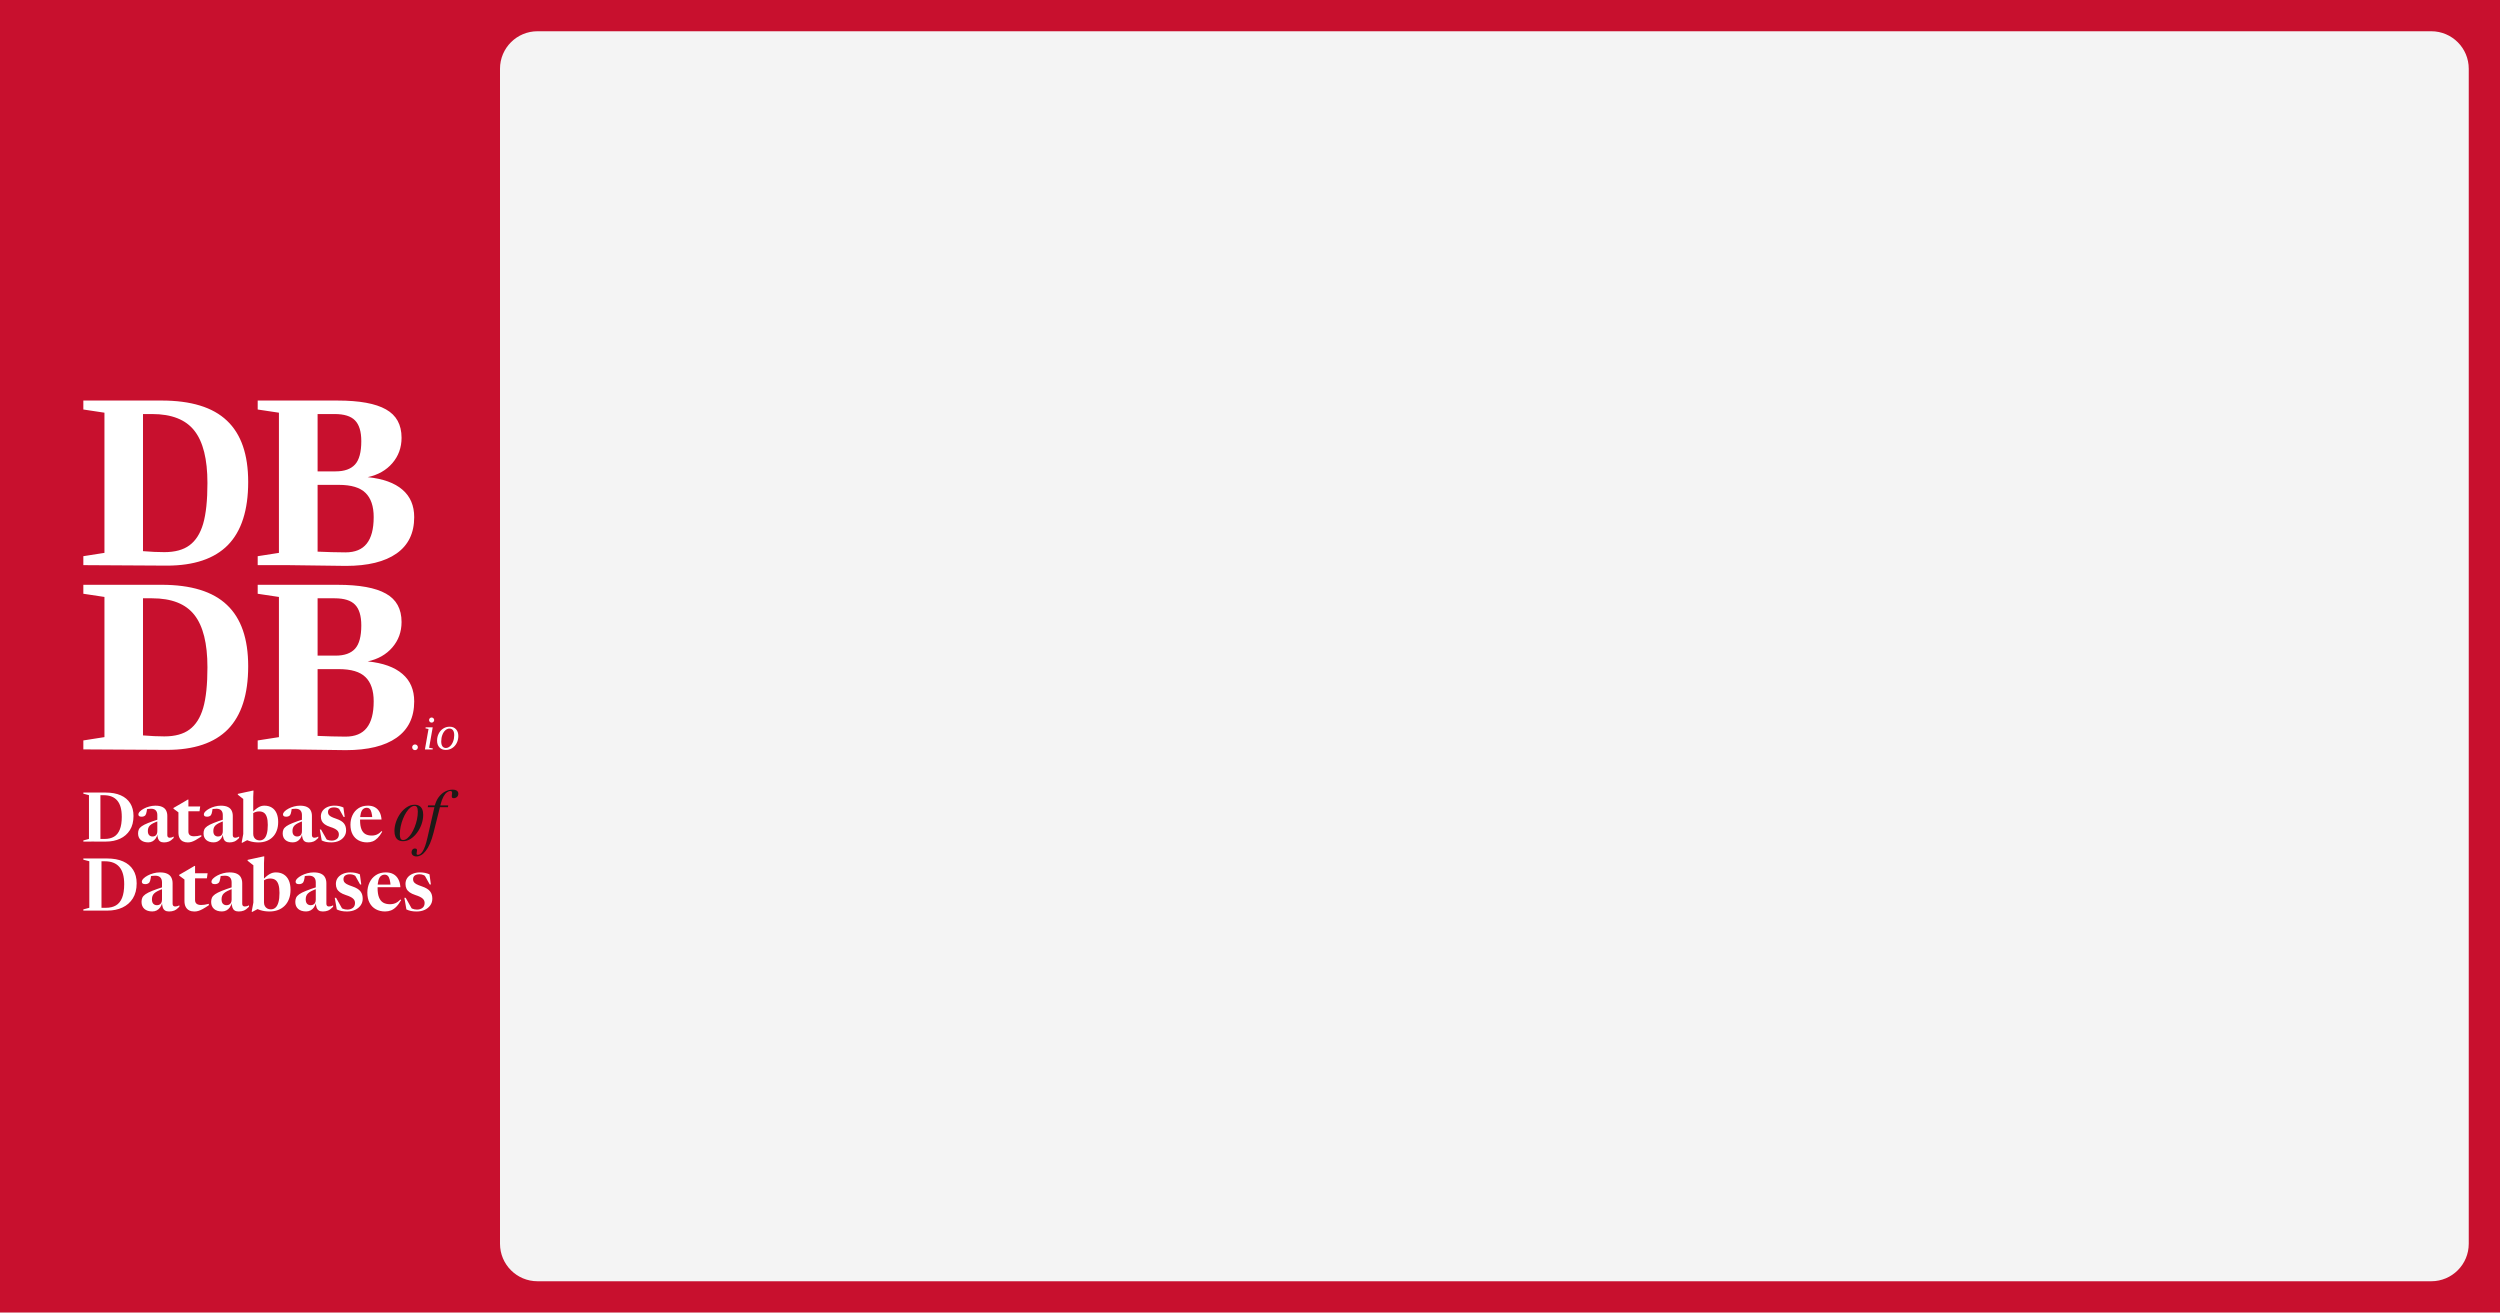
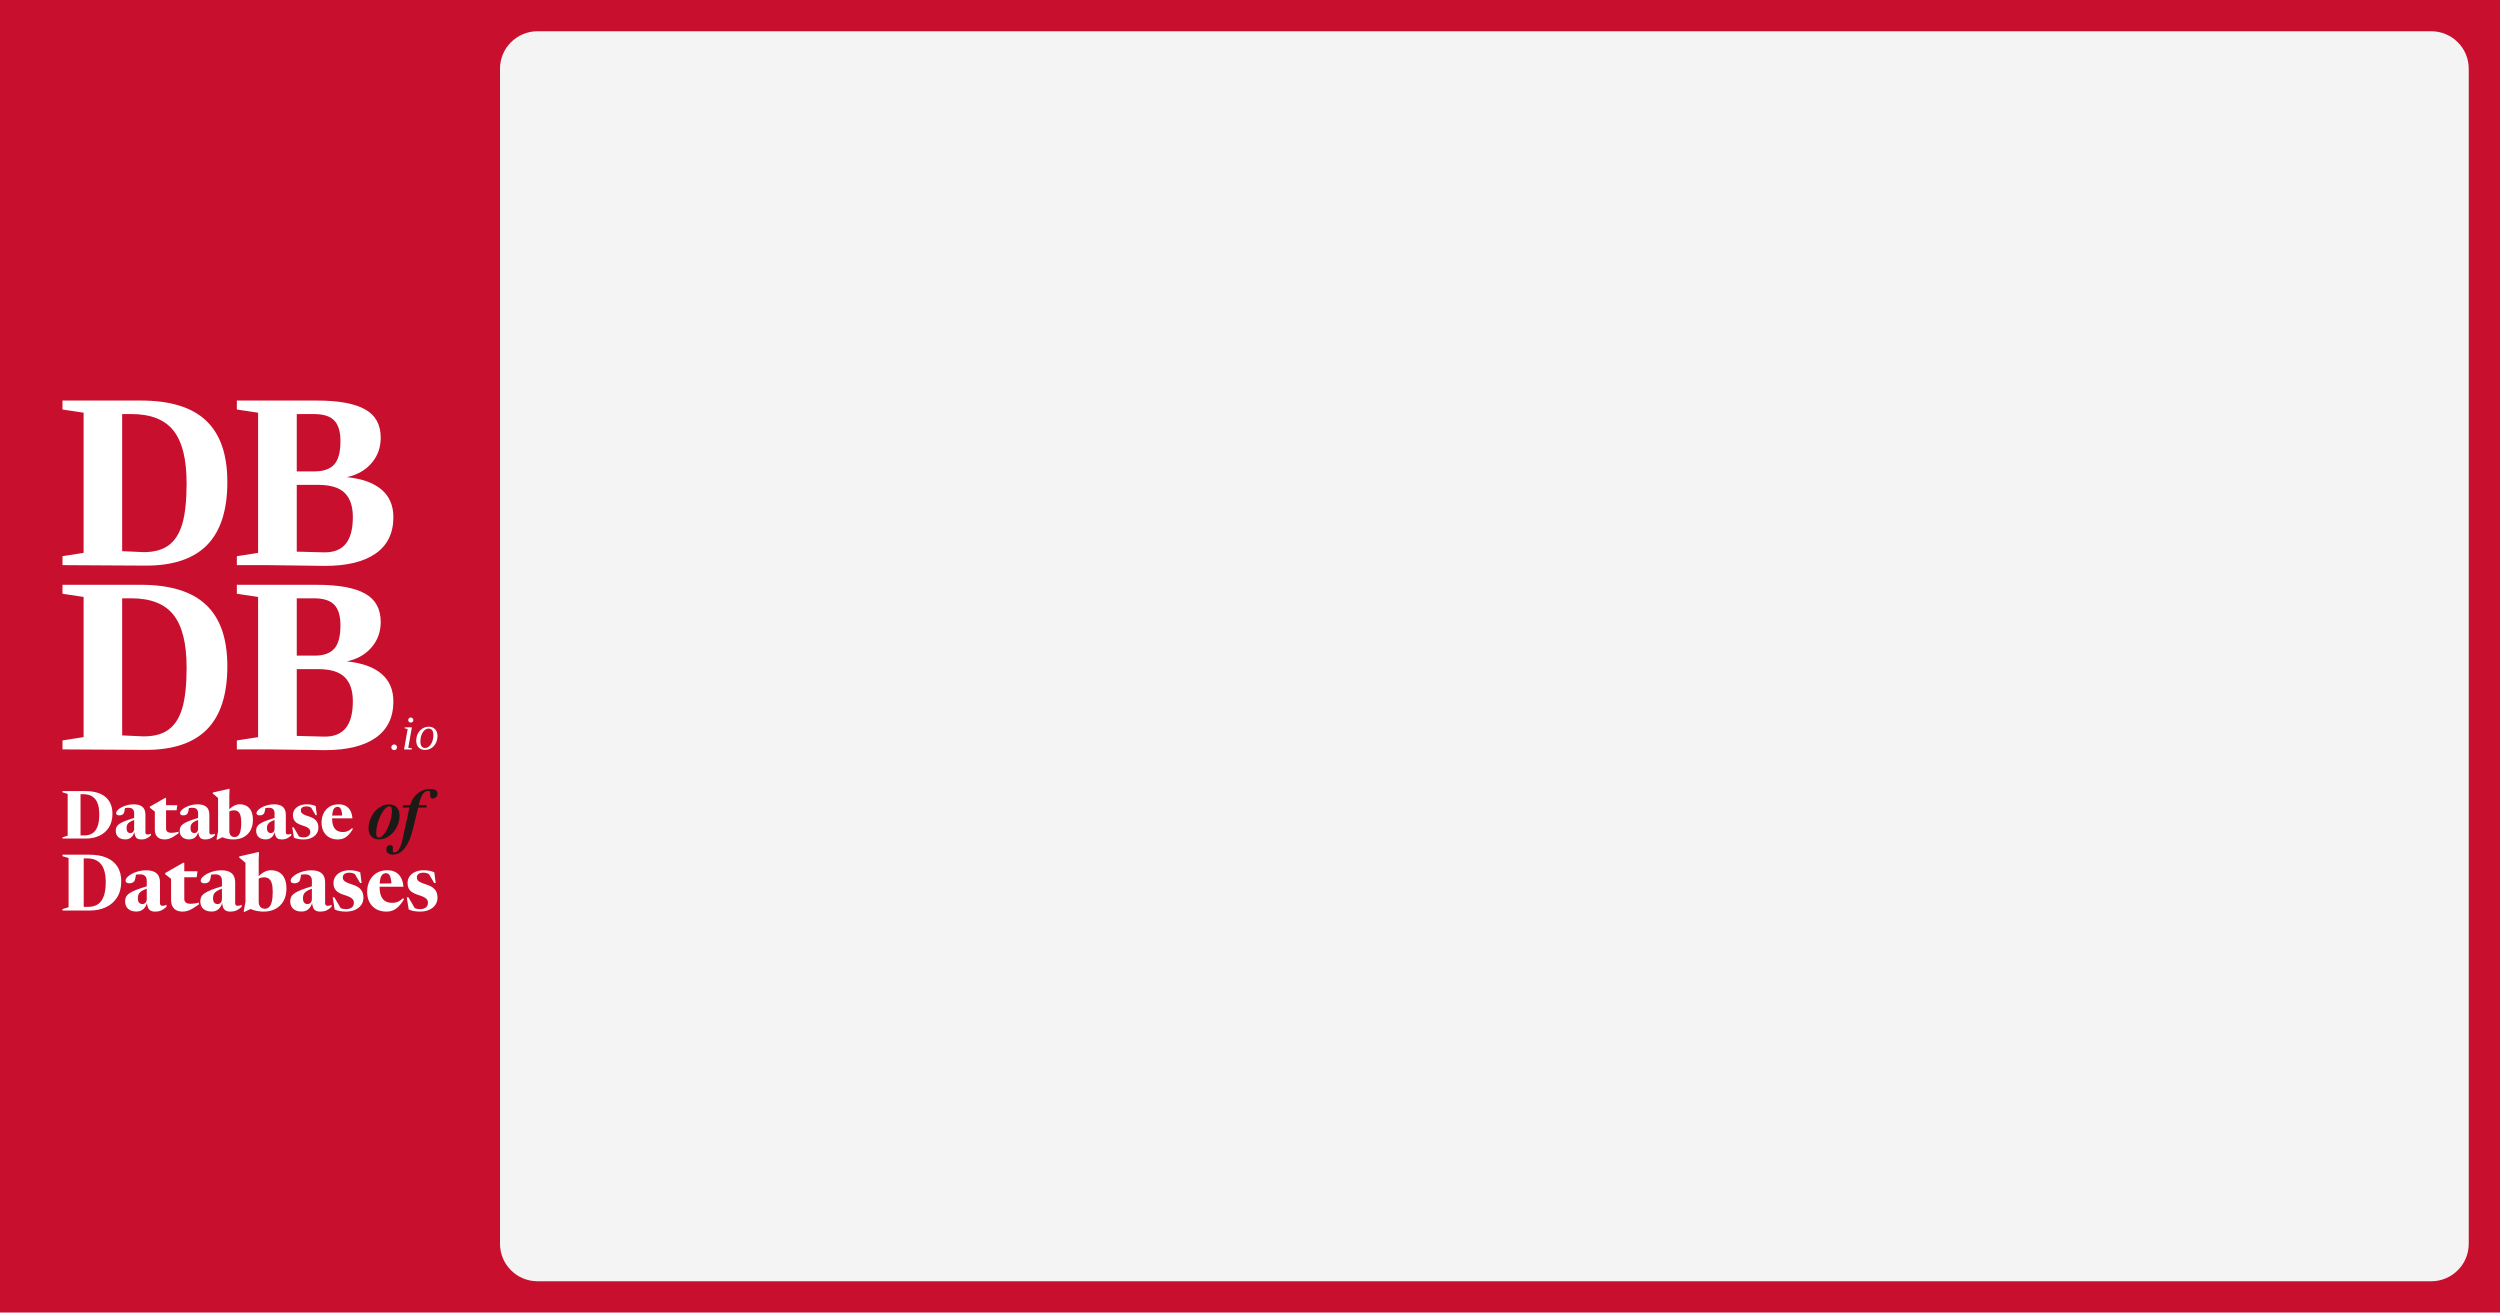
- <svg xmlns="http://www.w3.org/2000/svg" width="1200" height="630.002" viewBox="0 0 317.5 166.688" version="1.1" id="svg6">
-   <defs id="defs6" />
-   <path d="M0 0h317.5v166.688H0z" fill="#faf8f3" id="path1" style="fill:#c8102e;fill-opacity:1" />
-   <rect style="fill:#f4f4f4;fill-opacity:1;stroke-width:0.549" id="rect1" width="250.031" height="158.75" x="63.5" y="3.969" rx="4.762" ry="4.762" />
-   <g transform="matrix(.9 0 0 .9 130.2985 -156.1016)" id="g6">
-     <path d="M-79.201 272.518q0 .186-.133.322-.129.136-.326.136-.197 0-.33-.136-.129-.136-.129-.322 0-.193.133-.326.133-.133.326-.133.193 0 .326.133.133.133.133.326zm1.808.083l.595.095-.03.171h-1.24l.58-3.298-.489-.095.03-.171h1.134zm.815-4.462q0 .167-.121.288-.121.121-.292.121-.167 0-.288-.121-.121-.121-.121-.288 0-.171.121-.292.121-.121.288-.121.171 0 .292.121.121.121.121.292zm1.854 4.803q-.629 0-1.008-.402-.379-.406-.379-1.092 0-.61.262-1.13.262-.519.724-.815.466-.296 1.046-.296.629 0 1.008.406.379.402.379 1.088 0 .61-.262 1.13-.262.519-.728.815-.462.296-1.043.296zm-.72-1.365q0 .512.197.785.201.269.557.269.345 0 .656-.277.315-.277.497-.754.182-.481.182-1.031 0-.523-.201-.792-.197-.273-.569-.273-.345 0-.656.277-.307.277-.485.758-.178.478-.178 1.039zm-44.994-54.839c4.752 0 8.261 1.079 10.525 3.238 2.277 2.146 3.416 5.43 3.416 9.853 0 4.542-1.086 7.925-3.258 10.149-2.172 2.212-5.457 3.317-9.853 3.317l-13.408-.079v-1.441l3.396-.533v-22.55l-3.396-.513v-1.441zm7.385 13.25c0-3.818-.698-6.615-2.093-8.392-1.395-1.79-3.666-2.686-6.812-2.686h-1.461v22.057c1.264.105 2.409.158 3.436.158 1.711 0 3.061-.369 4.048-1.106 1-.737 1.731-1.889 2.192-3.456.461-1.58.691-3.772.691-6.576zm8.085 13.23v-1.441l3.416-.533v-22.55l-3.416-.513v-1.441h12.855c3.515 0 6.108.474 7.78 1.422 1.672.935 2.508 2.455 2.508 4.561 0 1.58-.494 2.942-1.481 4.088s-2.31 1.896-3.969 2.251c2.462.25 4.324.921 5.588 2.014 1.264 1.079 1.896 2.554 1.896 4.423 0 2.567-.948 4.515-2.843 5.845s-4.614 1.994-8.155 1.994l-9.004-.118zm18.66-7.721c0-1.751-.441-3.054-1.323-3.91-.869-.856-2.297-1.284-4.285-1.284h-3.416v10.742a113.81 113.81 0 0 0 4.482.118c1.54 0 2.679-.467 3.416-1.402.75-.935 1.125-2.356 1.125-4.265zm-1.994-12.223c0-1.54-.336-2.653-1.007-3.337-.658-.684-1.751-1.027-3.278-1.027h-2.745v9.221h2.903c1.409 0 2.448-.369 3.12-1.106s1.007-1.988 1.007-3.752zm-32.136 23.104c4.752 0 8.261 1.079 10.525 3.238 2.277 2.146 3.416 5.43 3.416 9.853 0 4.542-1.086 7.925-3.258 10.149-2.172 2.212-5.457 3.317-9.853 3.317l-13.408-.079v-1.441l3.396-.533v-22.55l-3.396-.513v-1.441zm7.385 13.25c0-3.818-.698-6.615-2.093-8.392-1.395-1.79-3.666-2.686-6.812-2.686h-1.461v22.057c1.264.105 2.409.158 3.436.158 1.711 0 3.061-.369 4.048-1.106 1-.737 1.731-1.889 2.192-3.456.461-1.58.691-3.772.691-6.576zm8.085 13.23v-1.441l3.416-.533v-22.55l-3.416-.513v-1.441h12.855c3.515 0 6.108.474 7.78 1.422 1.672.935 2.508 2.455 2.508 4.561 0 1.58-.494 2.942-1.481 4.088s-2.31 1.896-3.969 2.251c2.462.25 4.324.921 5.588 2.014 1.264 1.079 1.896 2.554 1.896 4.423 0 2.567-.948 4.515-2.843 5.845s-4.614 1.994-8.155 1.994l-9.004-.118zm18.66-7.721c0-1.751-.441-3.054-1.323-3.91-.869-.856-2.297-1.284-4.285-1.284h-3.416v10.742a113.81 113.81 0 0 0 4.482.118c1.54 0 2.679-.467 3.416-1.402.75-.935 1.125-2.356 1.125-4.265zm-1.994-12.223c0-1.54-.336-2.653-1.007-3.337-.658-.684-1.751-1.027-3.278-1.027h-2.745v9.222h2.903c1.409 0 2.448-.369 3.12-1.106s1.007-1.988 1.007-3.752z" transform="matrix(.877193 0 0 .877193 -16.3354 39.84619)" fill="#fff" id="path3" />
-     <g fill="#fff" id="g5">
-       <path d="M-127.593 288.69q0-1.538-.643-2.283-.643-.75-1.92-.75h-1.238l-.087-.372h1.606q1.258 0 2.133.387.88.387 1.34 1.127.464.735.464 1.785 0 1.195-.508 2.002-.508.803-1.383 1.209-.871.406-1.973.406h-1.678l.087-.372h1.393q.774 0 1.311-.314.537-.314.817-1.006.281-.692.281-1.819zm-5.422 3.511v-.16l.793-.213v-6.176l-.793-.208v-.16h2.409v6.916zm10.695-3.168l.01.232q-.508.174-.827.334-.314.16-.484.329-.164.164-.227.358-.063.189-.063.421 0 .401.184.59.189.189.474.189.203 0 .353-.082.155-.082.237-.247.087-.169.087-.426v-2.273q0-.426-.222-.658-.222-.232-.672-.232-.227 0-.43.029-.198.024-.324.073l.218-.256q-.029.281-.063.489-.034.208-.082.353-.043.14-.102.218-.077.097-.222.16-.145.058-.319.058-.222 0-.339-.077-.116-.082-.116-.232 0-.213.213-.43.213-.218.561-.401.348-.189.769-.3.426-.116.851-.116.614 0 .982.179.372.174.537.503.169.324.169.764v2.694q0 .135.043.222.043.082.121.121.082.039.189.039.135 0 .266-.039.135-.039.276-.126v.203q-.368.377-.677.503-.31.121-.682.121-.343 0-.547-.135-.203-.135-.295-.406-.092-.276-.106-.692l.048.029q-.092.387-.281.653-.189.266-.455.406-.266.14-.59.14-.667 0-1.054-.334-.382-.339-.382-.938 0-.305.106-.547.106-.242.411-.459.305-.218.895-.455.595-.242 1.562-.547zm4.129 1.761q0 .334.203.498.208.164.595.164.218 0 .459-.034.242-.034.571-.121v.189q-.493.329-.822.508-.329.179-.585.252-.252.073-.513.073-.382 0-.682-.145-.295-.15-.464-.459-.169-.314-.169-.803v-2.839l-.701-.518v-.102q.053-.034.203-.116.15-.087.358-.208.213-.121.459-.266.252-.145.513-.3.261-.155.498-.295h.077v1.122zm-.527-2.873v-.672h2.191l-.092.672zm5.637 1.112l.01.232q-.508.174-.827.334-.314.16-.484.329-.164.164-.227.358-.063.189-.063.421 0 .401.184.59.189.189.474.189.203 0 .353-.082.155-.082.237-.247.087-.169.087-.426v-2.273q0-.426-.222-.658-.222-.232-.672-.232-.227 0-.43.029-.198.024-.324.073l.218-.256q-.029.281-.063.489-.034.208-.082.353-.043.14-.102.218-.077.097-.222.16-.145.058-.319.058-.222 0-.339-.077-.116-.082-.116-.232 0-.213.213-.43.213-.218.561-.401.348-.189.769-.3.426-.116.851-.116.614 0 .982.179.372.174.537.503.169.324.169.764v2.694q0 .135.043.222.043.082.121.121.082.039.189.039.135 0 .266-.039.135-.039.276-.126v.203q-.368.377-.677.503-.31.121-.682.121-.343 0-.547-.135-.203-.135-.295-.406-.092-.276-.106-.692l.048.029q-.092.387-.281.653-.189.266-.455.406-.266.14-.59.14-.667 0-1.054-.334-.382-.339-.382-.938 0-.305.106-.547.106-.242.411-.459.305-.218.895-.455.595-.242 1.562-.547zm2.946 2.854l.605-.077-1.079.571-.068-.043.227-1.209v-4.943q-.063-.048-.174-.131-.106-.087-.256-.203-.15-.121-.339-.271v-.111l2.128-.464h.087l-.039.904v5.204q0 .276.111.484.116.208.319.324.208.116.469.116.363 0 .619-.222.261-.227.397-.711.14-.484.14-1.253 0-.677-.135-1.098-.131-.421-.401-.614-.266-.193-.682-.193-.198 0-.382.043-.184.043-.363.14-.174.097-.353.266l-.043-.131q.324-.348.58-.566.261-.222.479-.343.218-.126.416-.174.203-.048.406-.048.609 0 1.045.271.435.271.667.784.232.513.232 1.243 0 .701-.208 1.238-.203.537-.58.904-.372.368-.88.556-.508.189-1.117.189-.319 0-.634-.043-.31-.043-.609-.14-.3-.097-.585-.247zm8.222-2.854l.01.232q-.508.174-.827.334-.314.16-.484.329-.164.164-.227.358-.063.189-.063.421 0 .401.184.59.189.189.474.189.203 0 .353-.082.155-.082.237-.247.087-.169.087-.426v-2.273q0-.426-.222-.658-.222-.232-.672-.232-.227 0-.43.029-.198.024-.324.073l.218-.256q-.029.281-.063.489-.034.208-.082.353-.044.14-.102.218-.077.097-.222.16-.145.058-.319.058-.222 0-.339-.077-.116-.082-.116-.232 0-.213.213-.43.213-.218.561-.401.348-.189.769-.3.426-.116.851-.116.614 0 .982.179.372.174.537.503.169.324.169.764v2.694q0 .135.044.222.044.082.121.121.082.039.189.039.135 0 .266-.039.135-.039.276-.126v.203q-.368.377-.677.503-.31.121-.682.121-.343 0-.547-.135-.203-.135-.295-.406-.092-.276-.106-.692l.048.029q-.092.387-.281.653-.189.266-.455.406-.266.14-.59.14-.667 0-1.054-.334-.382-.339-.382-.938 0-.305.106-.547.106-.242.411-.459.305-.218.895-.455.595-.242 1.562-.547zm4.324-1.901q.382 0 .672.063.295.063.6.193l.184 1.34h-.155l-.735-1.316.421.426q-.266-.252-.503-.353-.232-.106-.522-.106-.421 0-.643.169-.222.164-.222.493 0 .184.082.334.082.15.334.3.256.145.779.319.387.131.648.295.266.164.421.368.155.203.222.445.068.242.068.522 0 .498-.276.88-.271.382-.74.6-.469.213-1.069.213-.445 0-.774-.073-.324-.073-.58-.203l-.271-1.543h.174l.88 1.562-.276-.271q.131.092.276.155.15.058.305.092.16.029.319.029.416 0 .711-.218.3-.218.3-.663 0-.174-.063-.314-.058-.14-.198-.266-.135-.126-.372-.242-.232-.116-.59-.227-.474-.155-.764-.363-.29-.208-.421-.479-.131-.276-.131-.629 0-.474.252-.817.256-.343.687-.527.435-.189.972-.189zm4.735 0q.576 0 .987.232.411.227.648.667.237.435.281 1.064h-3.25v-.348h2.588l-.629.222q-.039-.571-.135-.904-.092-.339-.252-.484-.16-.15-.397-.15-.3 0-.518.179-.213.179-.324.571-.111.392-.111 1.025 0 .769.189 1.243.189.474.556.692.368.213.9.213.266 0 .503-.063.237-.063.455-.203.222-.14.421-.363l.102.082q-.324.566-.653.895-.329.329-.692.474-.358.14-.788.14-.687 0-1.219-.29-.532-.29-.832-.846-.3-.561-.3-1.359 0-.726.285-1.335.285-.614.837-.982.551-.372 1.349-.372z" id="path4" />
-       <path d="M-127.251 298.208q0-1.636-.684-2.428-.684-.797-2.042-.797h-1.317l-.093-.396h1.708q1.337 0 2.268.411.936.411 1.425 1.198.494.782.494 1.898 0 1.27-.54 2.129-.54.854-1.471 1.286-.926.432-2.098.432h-1.785l.093-.396h1.481q.823 0 1.394-.334.571-.334.869-1.07.298-.735.298-1.934zm-5.765 3.734v-.17l.843-.226v-6.568l-.843-.221v-.17h2.561v7.355zm11.373-3.369l.01.247q-.54.185-.879.355-.334.17-.514.35-.175.175-.242.381-.067.201-.067.447 0 .427.195.627.201.201.504.201.216 0 .375-.087.165-.087.252-.262.093-.18.093-.453v-2.417q0-.453-.237-.699-.237-.247-.715-.247-.242 0-.458.031-.211.026-.345.077l.231-.273q-.031.298-.067.519-.036.221-.087.375-.046.149-.108.231-.082.103-.237.17-.154.062-.339.062-.237 0-.36-.082-.123-.087-.123-.247 0-.226.226-.458.226-.231.597-.427.37-.201.818-.319.453-.123.905-.123.653 0 1.044.19.396.185.571.535.18.345.18.813v2.865q0 .144.046.237.046.087.129.129.087.041.201.041.144 0 .283-.041.144-.041.293-.134v.216q-.391.401-.72.535-.329.129-.725.129-.365 0-.581-.144-.216-.144-.314-.432-.098-.293-.113-.735l.051.031q-.098.411-.298.694-.201.283-.483.432-.283.149-.627.149-.71 0-1.121-.355-.406-.36-.406-.998 0-.324.113-.581.113-.257.437-.489.324-.231.951-.483.633-.257 1.661-.581zm4.391 1.872q0 .355.216.53.221.175.633.175.231 0 .489-.036.257-.036.607-.129v.201q-.525.35-.874.54-.35.19-.622.267-.267.077-.545.077-.406 0-.725-.154-.314-.159-.494-.489-.18-.334-.18-.854v-3.019l-.746-.55v-.108q.057-.036.216-.123.159-.093.381-.221.226-.129.489-.283.267-.154.545-.319.278-.165.53-.314h.082v1.193zm-.561-3.055v-.715h2.33l-.098.715zm5.994 1.183l.01.247q-.54.185-.879.355-.334.17-.514.35-.175.175-.242.381-.067.201-.067.447 0 .427.195.627.201.201.504.201.216 0 .375-.087.165-.087.252-.262.093-.18.093-.453v-2.417q0-.453-.237-.699-.237-.247-.715-.247-.242 0-.458.031-.211.026-.345.077l.231-.273q-.031.298-.067.519-.036.221-.087.375-.046.149-.108.231-.082.103-.237.17-.154.062-.339.062-.237 0-.36-.082-.123-.087-.123-.247 0-.226.226-.458.226-.231.597-.427.37-.201.818-.319.453-.123.905-.123.653 0 1.044.19.396.185.571.535.18.345.18.813v2.865q0 .144.046.237.046.087.129.129.087.041.201.041.144 0 .283-.041.144-.041.293-.134v.216q-.391.401-.72.535-.329.129-.725.129-.365 0-.581-.144-.216-.144-.314-.432-.098-.293-.113-.735l.051.031q-.098.411-.298.694-.201.283-.483.432-.283.149-.627.149-.71 0-1.121-.355-.406-.36-.406-.998 0-.324.113-.581.113-.257.437-.489.324-.231.951-.483.633-.257 1.661-.581zm3.132 3.034l.643-.082-1.147.607-.072-.046.242-1.286v-5.256q-.067-.051-.185-.139-.113-.093-.273-.216-.159-.129-.36-.288v-.118l2.263-.494h.093l-.041.962v5.534q0 .293.118.514.123.221.339.345.221.123.499.123.386 0 .658-.237.278-.242.422-.756.149-.514.149-1.332 0-.72-.144-1.167-.139-.447-.427-.653-.283-.206-.725-.206-.211 0-.406.046-.195.046-.386.149-.185.103-.375.283l-.046-.139q.345-.37.617-.602.278-.237.509-.365.231-.134.442-.185.216-.051.432-.051.648 0 1.111.288.463.288.71.833.247.545.247 1.322 0 .746-.221 1.317-.216.571-.617.962-.396.391-.936.591-.54.201-1.188.201-.339 0-.674-.046-.329-.046-.648-.149-.319-.103-.622-.262zm8.743-3.034l.01.247q-.54.185-.879.355-.334.17-.514.35-.175.175-.242.381-.067.201-.067.447 0 .427.195.627.201.201.504.201.216 0 .375-.087.165-.087.252-.262.093-.18.093-.453v-2.417q0-.453-.237-.699-.237-.247-.715-.247-.242 0-.458.031-.211.026-.345.077l.231-.273q-.031.298-.067.519-.036.221-.087.375-.046.149-.108.231-.082.103-.237.17-.154.062-.339.062-.237 0-.36-.082-.123-.087-.123-.247 0-.226.226-.458.226-.231.597-.427.37-.201.818-.319.453-.123.905-.123.653 0 1.044.19.396.185.571.535.18.345.18.813v2.865q0 .144.046.237.046.087.129.129.087.041.201.041.144 0 .283-.041.144-.041.293-.134v.216q-.391.401-.72.535-.329.129-.725.129-.365 0-.581-.144-.216-.144-.314-.432-.098-.293-.113-.735l.051.031q-.098.411-.298.694-.201.283-.483.432-.283.149-.627.149-.71 0-1.121-.355-.406-.36-.406-.998 0-.324.113-.581.113-.257.437-.489.324-.231.951-.483.633-.257 1.661-.581zm4.598-2.021q.406 0 .715.067.314.067.638.206l.195 1.425h-.165l-.782-1.399.447.453q-.283-.267-.535-.375-.247-.113-.555-.113-.447 0-.684.18-.237.175-.237.525 0 .195.087.355.087.159.355.319.273.154.828.339.411.139.689.314.283.175.447.391.165.216.237.473.072.257.072.555 0 .53-.293.936-.288.406-.787.638-.499.226-1.137.226-.473 0-.823-.077-.345-.077-.617-.216l-.288-1.641h.185l.936 1.661-.293-.288q.139.098.293.165.159.062.324.098.17.031.339.031.442 0 .756-.231.319-.231.319-.705 0-.185-.067-.334-.062-.149-.211-.283-.144-.134-.396-.257-.247-.123-.627-.242-.504-.165-.813-.386-.309-.221-.447-.509-.139-.293-.139-.669 0-.504.267-.869.273-.365.73-.561.463-.201 1.034-.201zm5.035 0q.612 0 1.049.247.437.242.689.71.252.463.298 1.131h-3.456v-.37h2.752l-.669.237q-.041-.607-.144-.962-.098-.36-.267-.514-.17-.159-.422-.159-.319 0-.55.19-.226.19-.345.607-.118.417-.118 1.09 0 .818.201 1.322.201.504.591.735.391.226.957.226.283 0 .535-.067.252-.067.483-.216.237-.149.447-.386l.108.087q-.345.602-.694.951-.35.35-.735.504-.381.149-.838.149-.73 0-1.296-.309-.566-.309-.885-.9-.319-.597-.319-1.445 0-.771.303-1.42.303-.653.89-1.044.586-.396 1.435-.396zm4.788 0q.406 0 .715.067.314.067.638.206l.195 1.425h-.165l-.782-1.399.447.453q-.283-.267-.535-.375-.247-.113-.555-.113-.447 0-.684.18-.237.175-.237.525 0 .195.087.355.087.159.355.319.273.154.828.339.411.139.689.314.283.175.447.391.165.216.237.473.072.257.072.555 0 .53-.293.936-.288.406-.787.638-.499.226-1.137.226-.473 0-.823-.077-.345-.077-.617-.216l-.288-1.641h.185l.936 1.661-.293-.288q.139.098.293.165.159.062.324.098.17.031.339.031.442 0 .756-.231.319-.231.319-.705 0-.185-.067-.334-.062-.149-.211-.283-.144-.134-.396-.257-.247-.123-.627-.242-.504-.165-.813-.386-.309-.221-.447-.509-.139-.293-.139-.669 0-.504.267-.869.273-.365.73-.561.463-.201 1.034-.201z" id="path5" />
-     </g>
-     <path d="M-86.267 287.001q.401 0 .667.169.271.164.406.484.135.314.135.769 0 .667-.232 1.33-.232.658-.634 1.2-.397.542-.909.871-.513.324-1.074.324-.397 0-.667-.164-.271-.169-.406-.489-.135-.319-.135-.769 0-.667.232-1.325.232-.663.629-1.204.401-.542.914-.866.513-.329 1.074-.329zm-1.625 4.982q.29 0 .585-.237.3-.242.566-.648.266-.411.474-.929.208-.518.329-1.079.121-.561.121-1.103 0-.416-.111-.619-.106-.203-.353-.203-.29 0-.59.242-.295.237-.561.648-.266.406-.474.924-.208.518-.329 1.079-.121.561-.121 1.103 0 .416.106.619.111.203.358.203zm3.478-4.634l.044-.252h2.849l-.048.252zm.827 3.555q-.232.929-.518 1.577-.285.653-.605 1.05-.314.401-.643.585-.329.184-.648.184-.334 0-.518-.164-.184-.164-.184-.43 0-.213.131-.372.126-.155.353-.155.193 0 .256.102.063.106.005.372-.058.266-.019.343.034.077.16.077.169 0 .343-.116.169-.111.343-.382.174-.271.343-.74.169-.469.329-1.175l.992-4.358q.189-.822.585-1.359.401-.537.914-.803.518-.266 1.05-.266.29 0 .469.073.184.073.266.198.082.126.082.29 0 .295-.189.469-.189.174-.474.174-.184 0-.237-.126-.048-.131 0-.397.048-.271-.005-.382-.053-.111-.208-.111-.247 0-.503.193-.256.189-.484.605-.227.411-.397 1.083z" fill="#1c1a17" id="path6" />
+ <svg xmlns="http://www.w3.org/2000/svg" width="1200" height="630.002" viewBox="0 0 317.5 166.688">
+   <path d="M0 0h317.5v166.688H0z" fill="#c8102e" />
+   <rect width="250.031" height="158.75" x="63.5" y="3.969" rx="4.762" fill="#f4f4f4" />
+   <path d="M50.423 94.906q0 .147-.105.254-.102.107-.257.107-.156 0-.261-.107-.102-.107-.102-.254 0-.152.105-.257.105-.105.257-.105.152 0 .257.105.105.105.105.257zm1.427.066l.47.075-.024.135h-.979l.458-2.604-.386-.075.024-.135h.895zm.643-3.523q0 .132-.096.227-.096.096-.231.096-.132 0-.227-.096-.096-.096-.096-.227 0-.135.096-.231.096-.096.227-.096.135 0 .231.096.096.096.096.231zm1.464 3.792q-.497 0-.796-.317-.299-.321-.299-.862 0-.482.207-.892.207-.41.572-.643.368-.234.826-.234.497 0 .796.321.299.317.299.859 0 .482-.207.892-.207.41-.575.643-.365.234-.823.234zm-.568-1.078q0 .404.156.62.159.212.44.212.272 0 .518-.219.249-.219.392-.595.144-.38.144-.814 0-.413-.159-.625-.156-.216-.449-.216-.272 0-.518.219-.242.219-.383.598-.141.377-.141.82zM17.867 50.869c3.752 0 6.522.852 8.309 2.556 1.798 1.694 2.697 4.287 2.697 7.779 0 3.586-.857 6.257-2.572 8.012-1.715 1.746-4.308 2.619-7.779 2.619l-10.585-.062v-1.138l2.681-.421V52.412l-2.681-.405v-1.138zm5.83 10.461c0-3.014-.551-5.222-1.652-6.625-1.101-1.413-2.894-2.121-5.378-2.121h-1.153v17.413l2.713.125c1.351 0 2.417-.291 3.196-.873.789-.582 1.367-1.491 1.731-2.728.364-1.247.546-2.978.546-5.192zm6.383 10.445v-1.138l2.697-.421V52.413l-2.697-.405V50.87h10.149c2.775 0 4.822.374 6.142 1.123 1.32.738 1.98 1.938 1.98 3.601 0 1.247-.39 2.323-1.169 3.227s-1.824 1.497-3.133 1.777c1.944.197 3.414.727 4.412 1.59.998.852 1.497 2.016 1.497 3.492 0 2.027-.748 3.564-2.244 4.614s-3.643 1.574-6.438 1.574l-7.108-.093zm14.732-6.096c0-1.382-.348-2.411-1.044-3.087-.686-.676-1.813-1.014-3.383-1.014h-2.697v8.481l3.538.093c1.216 0 2.115-.369 2.697-1.107.592-.738.888-1.86.888-3.367zm-1.574-9.65c0-1.216-.265-2.094-.795-2.634-.519-.54-1.382-.811-2.588-.811h-2.167v7.28h2.292c1.112 0 1.933-.291 2.463-.873s.795-1.569.795-2.962zm-25.371 18.24c3.752 0 6.522.852 8.309 2.556 1.798 1.694 2.697 4.287 2.697 7.779 0 3.586-.857 6.257-2.572 8.012-1.715 1.746-4.308 2.619-7.779 2.619l-10.585-.062v-1.138l2.681-.421V75.812l-2.681-.405v-1.138zm5.83 10.461c0-3.014-.551-5.222-1.652-6.625-1.101-1.413-2.894-2.121-5.378-2.121h-1.153v17.413l2.713.125c1.351 0 2.417-.291 3.196-.873.789-.582 1.367-1.491 1.731-2.728.364-1.247.546-2.978.546-5.192zm6.383 10.445v-1.138l2.697-.421V75.813l-2.697-.405V74.27h10.149c2.775 0 4.822.374 6.142 1.123 1.32.738 1.98 1.938 1.98 3.601 0 1.247-.39 2.323-1.169 3.227s-1.824 1.497-3.133 1.777c1.944.197 3.414.727 4.412 1.59.998.852 1.497 2.016 1.497 3.492 0 2.027-.748 3.564-2.244 4.614s-3.643 1.574-6.438 1.574l-7.108-.093zm14.732-6.096c0-1.382-.348-2.411-1.044-3.087-.686-.676-1.813-1.014-3.383-1.014h-2.697v8.481l3.538.093c1.216 0 2.115-.369 2.697-1.107.592-.738.888-1.86.888-3.367zm-1.574-9.65c0-1.216-.265-2.094-.795-2.634-.519-.54-1.382-.811-2.588-.811h-2.167v7.281h2.292c1.112 0 1.933-.291 2.463-.873s.795-1.569.795-2.962z" fill="#fff" />
+   <g transform="matrix(.527529 0 0 .527529 61.25485 80.08902)">
+     <path fill="#fff" d="M-92.218 44.246c0-1.661-.322-2.886-.965-3.677s-1.593-1.185-2.85-1.185h-2.144l-.215-.755h2.817c1.4 0 2.585.209 3.555.628s1.712 1.035 2.216 1.847.761 1.796.761 2.96c0 1.312-.284 2.413-.849 3.302a5.34 5.34 0 0 1-2.299 2.017c-.97.452-2.067.678-3.291.678h-2.91l.215-.755h2.365c.763 0 1.412-.168 1.946-.507s.94-.883 1.224-1.626.424-1.717.424-2.927zm-8.853 5.815v-.298l1.246-.391V39.307l-1.246-.375v-.303h4.344v11.432zm17.621-5.077v.469c-.467.158-.846.313-1.136.463s-.507.302-.661.463a1.35 1.35 0 0 0-.314.524 2.25 2.25 0 0 0-.083.634c0 .419.084.725.254.915s.391.281.667.281a.88.88 0 0 0 .469-.121c.135-.08.243-.2.32-.358s.116-.364.116-.606v-3.688c0-.411-.11-.733-.331-.965s-.561-.347-1.02-.347c-.229 0-.44.011-.634.033s-.362.058-.502.105l.331-.496-.127.887c-.041.236-.085.424-.132.568s-.105.258-.171.342c-.088.114-.219.208-.391.281s-.357.11-.562.11c-.273 0-.474-.045-.606-.138a.44.44 0 0 1-.198-.386c0-.238.119-.482.358-.733s.557-.481.954-.695.849-.383 1.345-.513a6.07 6.07 0 0 1 1.516-.193c.708 0 1.273.103 1.692.309s.725.491.91.865.276.816.276 1.323v4.184c0 .136.019.248.061.336s.101.153.182.193.182.061.292.061c.128 0 .256-.017.386-.05s.266-.091.402-.165v.424c-.39.361-.763.615-1.119.761s-.75.215-1.18.215c-.408 0-.736-.076-.981-.226s-.427-.387-.54-.7-.174-.706-.187-1.18l.099.061c-.107.456-.265.835-.474 1.136s-.462.522-.755.672a2.14 2.14 0 0 1-.987.226c-.743 0-1.317-.186-1.725-.557s-.612-.882-.612-1.532c0-.327.058-.62.176-.882s.342-.514.672-.75.813-.482 1.45-.733 1.469-.525 2.503-.827zm7.309 2.657c0 .346.107.605.325.777s.546.259.976.259a5.56 5.56 0 0 0 .761-.055c.267-.036.58-.102.937-.198v.386l-1.367.887c-.383.214-.728.362-1.036.446a3.27 3.27 0 0 1-.91.132c-.482 0-.901-.085-1.257-.254a1.86 1.86 0 0 1-.832-.794c-.198-.356-.298-.812-.298-1.367v-4.288l-1.213-.959v-.226l.413-.237.689-.391.849-.485.898-.513.832-.48h.232zm-1.053-4.399v-1.218h3.759l-.165 1.218zm9.134 1.742v.469c-.467.158-.846.313-1.136.463s-.507.302-.661.463a1.35 1.35 0 0 0-.314.524 2.25 2.25 0 0 0-.083.634c0 .419.084.725.254.915s.391.281.667.281a.88.88 0 0 0 .469-.121c.135-.08.243-.2.32-.358s.116-.364.116-.606v-3.688c0-.411-.11-.733-.331-.965s-.561-.347-1.02-.347c-.229 0-.44.011-.634.033s-.362.058-.502.105l.331-.496-.127.887c-.041.236-.085.424-.132.568s-.105.258-.171.342c-.088.114-.219.208-.391.281s-.357.11-.562.11c-.273 0-.474-.045-.606-.138a.44.44 0 0 1-.198-.386c0-.238.119-.482.358-.733s.557-.481.954-.695.849-.383 1.345-.513a6.07 6.07 0 0 1 1.516-.193c.708 0 1.273.103 1.692.309s.725.491.91.865.276.816.276 1.323v4.184c0 .136.019.248.061.336s.101.153.182.193.182.061.292.061c.128 0 .256-.017.386-.05s.266-.091.402-.165v.424c-.39.361-.763.615-1.119.761s-.75.215-1.18.215c-.408 0-.736-.076-.981-.226s-.427-.387-.54-.7-.174-.706-.187-1.18l.099.061c-.107.456-.265.835-.474 1.136s-.462.522-.755.672a2.14 2.14 0 0 1-.987.226c-.743 0-1.317-.186-1.725-.557s-.612-.882-.612-1.532c0-.327.058-.62.176-.882s.342-.514.672-.75.813-.482 1.45-.733 1.469-.525 2.503-.827zm5.067 4.559l.981-.066-1.819.871-.16-.094.375-1.946V40.31l-.287-.265-.43-.364-.562-.458v-.243l3.853-.882h.193l-.061 1.637v8.544c0 .287.05.537.149.75a1.17 1.17 0 0 0 .435.491 1.22 1.22 0 0 0 .667.176c.338 0 .628-.112.871-.336s.427-.595.557-1.102.193-1.191.193-2.039c0-.717-.065-1.29-.193-1.72s-.318-.747-.579-.943-.584-.298-.981-.298c-.181 0-.357.019-.529.055a2.15 2.15 0 0 0-.513.182 2.58 2.58 0 0 0-.507.336l-.121-.32.932-.843c.278-.22.536-.393.772-.518a2.8 2.8 0 0 1 .689-.259c.22-.051.444-.077.672-.077.668 0 1.237.146 1.709.435s.83.708 1.08 1.262.375 1.233.375 2.034c0 .772-.119 1.452-.353 2.039a4.08 4.08 0 0 1-.992 1.483 4.16 4.16 0 0 1-1.477.904c-.562.201-1.173.303-1.83.303-.364 0-.719-.026-1.064-.077s-.682-.125-1.02-.232-.677-.251-1.025-.424zm13.344-4.559v.469c-.467.158-.846.313-1.136.463s-.507.302-.661.463a1.35 1.35 0 0 0-.314.524 2.25 2.25 0 0 0-.083.634c0 .419.084.725.254.915s.391.281.667.281a.88.88 0 0 0 .469-.121c.135-.08.243-.2.32-.358s.116-.364.116-.606v-3.688c0-.411-.11-.733-.331-.965s-.561-.347-1.02-.347c-.229 0-.44.011-.634.033s-.362.058-.502.105l.331-.496-.127.887c-.041.236-.085.424-.132.568s-.105.258-.171.342c-.088.114-.219.208-.391.281s-.357.11-.562.11c-.273 0-.474-.045-.606-.138a.44.44 0 0 1-.198-.386c0-.238.119-.482.358-.733s.557-.481.954-.695.849-.383 1.345-.513a6.07 6.07 0 0 1 1.516-.193c.708 0 1.273.103 1.692.309s.725.491.91.865.276.816.276 1.323v4.184c0 .136.019.248.061.336s.101.153.182.193.182.061.292.061c.128 0 .256-.017.386-.05s.266-.091.402-.165v.424c-.39.361-.763.615-1.119.761s-.75.215-1.18.215c-.408 0-.736-.076-.981-.226s-.427-.387-.54-.7-.174-.706-.187-1.18l.099.061c-.107.456-.265.835-.474 1.136s-.462.522-.755.672a2.14 2.14 0 0 1-.987.226c-.743 0-1.317-.186-1.725-.557s-.612-.882-.612-1.532c0-.327.058-.62.176-.882s.342-.514.672-.75.813-.482 1.45-.733 1.469-.525 2.503-.827zm7.316-3.169c.452 0 .845.033 1.18.099a6 6 0 0 1 1.031.309l.281 2.194h-.309l-1.262-2.15.722.7c-.28-.234-.548-.402-.805-.502a2.14 2.14 0 0 0-.805-.154c-.46 0-.808.083-1.042.248s-.353.412-.353.739c0 .192.047.364.143.518s.282.3.562.446.697.302 1.257.474c.415.13.766.281 1.053.458s.524.372.7.595.31.473.391.744.121.571.121.893c0 .573-.154 1.073-.463 1.499s-.726.759-1.262.998-1.155.353-1.852.353c-.507 0-.951-.039-1.328-.116s-.708-.183-.987-.32l-.402-2.486h.342l1.466 2.503-.623-.507a2.75 2.75 0 0 0 .496.243c.168.063.342.109.518.138s.35.044.524.044c.466 0 .852-.107 1.158-.325s.463-.548.463-.998c0-.179-.033-.342-.099-.485s-.176-.276-.331-.397-.356-.244-.612-.358a7.69 7.69 0 0 0-.959-.347c-.504-.154-.918-.339-1.24-.557s-.557-.482-.711-.788-.226-.657-.226-1.058c0-.543.141-1.011.424-1.406s.675-.701 1.169-.915 1.053-.325 1.67-.325zm7.754 0c.672 0 1.243.135 1.714.402a2.75 2.75 0 0 1 1.108 1.152c.267.504.427 1.111.48 1.819h-5.407v-.65l4.217-.044-1.24.408c-.03-.62-.088-1.111-.176-1.472s-.212-.619-.369-.777-.35-.237-.584-.237c-.276 0-.513.085-.711.254s-.351.449-.458.849-.154.948-.154 1.643c0 .783.099 1.419.298 1.907s.496.847.882 1.075.857.342 1.417.342c.278 0 .54-.03.783-.094s.48-.163.711-.303a3.61 3.61 0 0 0 .7-.557l.215.215c-.364.61-.732 1.101-1.102 1.472s-.758.642-1.169.81-.854.248-1.339.248c-.787 0-1.476-.164-2.067-.491s-1.053-.795-1.384-1.406-.491-1.335-.491-2.177c0-.785.156-1.512.469-2.177a3.88 3.88 0 0 1 1.395-1.604c.613-.404 1.368-.606 2.265-.606zm0 0" />
+     <path fill="#1c1a17" d="M-22.469 41.837c.558 0 1.025.11 1.4.331s.663.528.854.932.292.887.292 1.45a5.85 5.85 0 0 1-.391 2.111 6.43 6.43 0 0 1-1.075 1.836c-.456.54-.98.97-1.571 1.29a3.94 3.94 0 0 1-1.88.474c-.551 0-1.018-.109-1.4-.325s-.666-.532-.86-.937-.287-.89-.287-1.45c0-.728.13-1.43.391-2.111a6.32 6.32 0 0 1 1.075-1.83c.455-.543.978-.973 1.571-1.29s1.218-.48 1.88-.48zm-2.447 7.96c.278 0 .568-.135.865-.408s.582-.635.854-1.091a9.69 9.69 0 0 0 .728-1.527c.216-.562.387-1.137.513-1.725s.193-1.153.193-1.687c0-.375-.05-.645-.149-.81s-.258-.248-.474-.248c-.284 0-.573.136-.871.408s-.577.637-.849 1.091a9.88 9.88 0 0 0-.733 1.527c-.214.562-.384 1.138-.513 1.725s-.193 1.151-.193 1.687c0 .372.05.642.149.81s.262.248.48.248zm5.763-7.188l.099-.573h5.683l-.11.573zm2.42 5.264c-.273 1.107-.587 2.045-.943 2.817s-.743 1.4-1.158 1.874-.842.824-1.29 1.042a3.15 3.15 0 0 1-1.373.325c-.529 0-.932-.12-1.207-.358a1.13 1.13 0 0 1-.419-.904c0-.284.087-.524.259-.722s.408-.298.706-.298c.265 0 .444.072.535.215s.12.386.083.717-.023.548.039.656.171.165.336.165c.185 0 .364-.052.54-.154s.347-.276.513-.518.325-.576.48-.998.3-.948.441-1.588l1.659-7.596c.201-.915.546-1.703 1.031-2.365s1.071-1.175 1.758-1.532 1.433-.535 2.238-.535c.4 0 .728.05.981.149s.438.234.557.402.176.361.176.573c0 .353-.114.638-.342.854s-.51.32-.843.32c-.236 0-.395-.083-.48-.248s-.114-.411-.088-.728-.005-.542-.094-.667-.223-.187-.413-.187c-.28 0-.546.091-.799.27s-.488.466-.7.865-.4.929-.568 1.593zm0 0" />
+     <path fill="#fff" d="M-90.66 60.551c0-1.953-.379-3.394-1.134-4.324s-1.873-1.394-3.351-1.394h-2.522l-.253-.888h3.313c1.647 0 3.04.246 4.181.739s2.013 1.217 2.606 2.172.895 2.112.895 3.481c0 1.543-.334 2.838-.998 3.883a6.28 6.28 0 0 1-2.703 2.373c-1.141.532-2.431.797-3.87.797h-3.423l.253-.888h2.781c.898 0 1.661-.198 2.288-.596s1.105-1.039 1.439-1.912.499-2.019.499-3.442zm-10.411 6.839v-.35l1.465-.46V54.743l-1.465-.441v-.357h5.108V67.39zm20.722-5.97v.551c-.549.186-.995.368-1.335.545s-.596.355-.778.545a1.59 1.59 0 0 0-.37.616c-.065.22-.097.47-.097.745 0 .493.099.852.298 1.076s.46.331.784.331c.211 0 .395-.047.551-.143s.285-.235.376-.421.136-.428.136-.713v-4.337c0-.483-.13-.862-.389-1.134s-.66-.408-1.199-.408a6.63 6.63 0 0 0-.745.039c-.23.026-.426.068-.59.123l.389-.583-.149 1.044a4.99 4.99 0 0 1-.156.668c-.057.169-.123.303-.201.402-.104.135-.258.245-.46.331s-.42.13-.661.13c-.321 0-.557-.053-.713-.162a.52.52 0 0 1-.233-.454c0-.28.139-.567.421-.862s.655-.566 1.121-.817.998-.451 1.582-.603a7.14 7.14 0 0 1 1.783-.227c.833 0 1.497.122 1.99.363s.852.577 1.07 1.018.324.959.324 1.556v4.92c0 .16.023.292.071.395a.45.45 0 0 0 .214.227.77.77 0 0 0 .344.071 1.83 1.83 0 0 0 .454-.058 2.18 2.18 0 0 0 .473-.194v.499c-.459.425-.898.723-1.316.895s-.882.253-1.387.253c-.48 0-.865-.089-1.154-.266s-.502-.455-.635-.823-.204-.83-.22-1.387l.117.071c-.126.536-.311.982-.558 1.335a2.45 2.45 0 0 1-.888.791c-.347.177-.733.266-1.16.266-.874 0-1.549-.219-2.029-.655s-.72-1.037-.72-1.802c0-.384.068-.729.207-1.037s.402-.604.791-.882.956-.567 1.705-.862 1.728-.617 2.943-.972zm8.596 3.125c0 .407.126.711.382.914s.642.305 1.147.305a6.52 6.52 0 0 0 .895-.065 8.78 8.78 0 0 0 1.102-.233v.454l-1.608 1.044c-.451.251-.856.426-1.219.525s-.716.156-1.07.156c-.567 0-1.06-.1-1.478-.298s-.746-.514-.979-.933-.35-.955-.35-1.608V59.76l-1.426-1.128v-.266l.486-.279.81-.46.998-.57 1.057-.603.979-.564h.272zm-1.238-5.173v-1.433h4.421l-.194 1.433zm10.742 2.048v.551c-.549.186-.995.368-1.335.545s-.596.355-.778.545a1.59 1.59 0 0 0-.37.616c-.065.22-.097.47-.097.745 0 .493.099.852.298 1.076s.46.331.784.331c.211 0 .395-.047.551-.143s.285-.235.376-.421.136-.428.136-.713v-4.337c0-.483-.13-.862-.389-1.134s-.66-.408-1.199-.408a6.63 6.63 0 0 0-.745.039c-.23.026-.426.068-.59.123l.389-.583-.149 1.044a4.99 4.99 0 0 1-.156.668c-.057.169-.123.303-.201.402-.104.135-.258.245-.46.331s-.42.13-.661.13c-.321 0-.557-.053-.713-.162a.52.52 0 0 1-.233-.454c0-.28.139-.567.421-.862s.655-.566 1.121-.817.998-.451 1.582-.603a7.14 7.14 0 0 1 1.783-.227c.833 0 1.497.122 1.99.363s.852.577 1.07 1.018.324.959.324 1.556v4.92c0 .16.023.292.071.395a.45.45 0 0 0 .214.227.77.77 0 0 0 .344.071 1.83 1.83 0 0 0 .454-.058 2.18 2.18 0 0 0 .473-.194v.499c-.459.425-.898.723-1.316.895s-.882.253-1.387.253c-.48 0-.865-.089-1.154-.266s-.502-.455-.635-.823-.204-.83-.22-1.387l.117.071c-.126.536-.311.982-.558 1.335a2.45 2.45 0 0 1-.888.791c-.347.177-.733.266-1.16.266-.874 0-1.549-.219-2.029-.655s-.72-1.037-.72-1.802c0-.384.068-.729.207-1.037s.402-.604.791-.882.956-.567 1.705-.862 1.728-.617 2.943-.972zm5.961 5.361l1.154-.078-2.139 1.024-.188-.11.441-2.288v-9.406l-.337-.311-.506-.428-.661-.538v-.285l4.531-1.037h.227l-.071 1.925v10.048c0 .337.058.632.175.882s.292.439.512.577.481.207.784.207c.397 0 .739-.131 1.024-.395s.502-.7.655-1.297.227-1.4.227-2.399c0-.843-.076-1.517-.227-2.023s-.374-.878-.681-1.109-.687-.35-1.154-.35a3.04 3.04 0 0 0-.622.065 2.53 2.53 0 0 0-.603.214c-.194.096-.394.227-.596.395l-.143-.376 1.096-.992c.327-.259.63-.462.908-.609s.551-.248.81-.305a3.49 3.49 0 0 1 .791-.091c.786 0 1.455.172 2.01.512s.976.833 1.271 1.485.441 1.45.441 2.392c0 .908-.139 1.708-.415 2.399a4.8 4.8 0 0 1-1.167 1.744 4.89 4.89 0 0 1-1.737 1.063c-.661.237-1.379.357-2.152.357-.428 0-.846-.031-1.251-.091s-.802-.147-1.199-.272-.796-.295-1.206-.499zm15.691-5.361v.551c-.549.186-.995.368-1.335.545s-.596.355-.778.545a1.59 1.59 0 0 0-.37.616c-.065.22-.097.47-.097.745 0 .493.099.852.298 1.076s.46.331.784.331c.211 0 .395-.047.551-.143s.285-.235.376-.421.136-.428.136-.713v-4.337c0-.483-.13-.862-.389-1.134s-.66-.408-1.199-.408a6.63 6.63 0 0 0-.745.039c-.23.026-.426.068-.59.123l.389-.583-.149 1.044a4.99 4.99 0 0 1-.156.668c-.057.169-.123.303-.201.402-.104.135-.258.245-.46.331s-.42.13-.661.13c-.321 0-.557-.053-.713-.162a.52.52 0 0 1-.233-.454c0-.28.139-.567.421-.862s.655-.566 1.121-.817.998-.451 1.582-.603a7.14 7.14 0 0 1 1.783-.227c.833 0 1.497.122 1.99.363s.852.577 1.07 1.018.324.959.324 1.556v4.92c0 .16.023.292.071.395a.45.45 0 0 0 .214.227.77.77 0 0 0 .344.071 1.83 1.83 0 0 0 .454-.058 2.18 2.18 0 0 0 .473-.194v.499c-.459.425-.898.723-1.316.895s-.882.253-1.387.253c-.48 0-.865-.089-1.154-.266s-.502-.455-.635-.823-.204-.83-.22-1.387l.117.071c-.126.536-.311.982-.558 1.335a2.45 2.45 0 0 1-.888.791c-.347.177-.733.266-1.16.266-.874 0-1.549-.219-2.029-.655s-.72-1.037-.72-1.802c0-.384.068-.729.207-1.037s.402-.604.791-.882.956-.567 1.705-.862 1.728-.617 2.943-.972zm8.606-3.727c.532 0 .993.039 1.387.117s.797.199 1.212.363l.331 2.58h-.363l-1.485-2.528.849.823c-.329-.276-.645-.473-.946-.59s-.614-.182-.946-.182c-.541 0-.95.097-1.225.292s-.415.485-.415.869c0 .225.055.428.169.609s.332.353.661.525.82.355 1.478.558c.488.152.901.331 1.238.538s.616.438.823.7a2.58 2.58 0 0 1 .46.875c.094.321.143.671.143 1.05 0 .674-.182 1.262-.545 1.763s-.854.893-1.485 1.173-1.358.415-2.178.415c-.596 0-1.118-.045-1.562-.136s-.833-.216-1.16-.376l-.473-2.924h.402l1.724 2.943-.733-.596c.19.117.384.212.583.285s.402.128.609.162.412.052.616.052c.548 0 1.002-.126 1.361-.382s.545-.645.545-1.173a1.35 1.35 0 0 0-.117-.57c-.078-.169-.207-.324-.389-.467s-.418-.287-.72-.421-.679-.274-1.128-.408c-.593-.182-1.079-.399-1.459-.655s-.655-.567-.836-.927-.266-.773-.266-1.245c0-.639.165-1.19.499-1.653s.794-.825 1.374-1.076 1.238-.382 1.964-.382zm9.118 0c.791 0 1.462.159 2.016.473s.992.763 1.303 1.355.502 1.306.564 2.139h-6.359v-.765l4.959-.052-1.459.48c-.036-.729-.104-1.306-.207-1.731s-.25-.728-.434-.914-.412-.279-.687-.279c-.324 0-.603.1-.836.298s-.413.528-.538.998-.182 1.115-.182 1.932c0 .921.117 1.669.35 2.243s.583.997 1.037 1.264 1.008.402 1.666.402a3.64 3.64 0 0 0 .921-.11c.285-.073.564-.191.836-.357s.551-.382.823-.655l.253.253c-.428.718-.861 1.295-1.297 1.731s-.891.755-1.374.953-1.005.292-1.575.292c-.925 0-1.736-.193-2.431-.577s-1.238-.935-1.627-1.653-.577-1.57-.577-2.561c0-.924.183-1.778.551-2.561s.917-1.41 1.64-1.886 1.609-.713 2.664-.713zm8.713 0c.532 0 .993.039 1.387.117s.797.199 1.212.363l.331 2.58h-.363l-1.485-2.528.849.823c-.329-.276-.645-.473-.946-.59s-.614-.182-.946-.182c-.541 0-.95.097-1.225.292s-.415.485-.415.869c0 .225.055.428.169.609s.332.353.661.525.82.355 1.478.558c.488.152.901.331 1.238.538s.616.438.823.7a2.58 2.58 0 0 1 .46.875c.094.321.143.671.143 1.05 0 .674-.182 1.262-.545 1.763s-.854.893-1.485 1.173-1.358.415-2.178.415c-.596 0-1.118-.045-1.562-.136s-.833-.216-1.16-.376l-.473-2.924h.402l1.724 2.943-.733-.596c.19.117.384.212.583.285s.402.128.609.162.412.052.616.052c.548 0 1.002-.126 1.361-.382s.545-.645.545-1.173a1.35 1.35 0 0 0-.117-.57c-.078-.169-.207-.324-.389-.467s-.418-.287-.72-.421-.679-.274-1.128-.408c-.593-.182-1.079-.399-1.459-.655s-.655-.567-.836-.927-.266-.773-.266-1.245c0-.639.165-1.19.499-1.653s.794-.825 1.374-1.076 1.238-.382 1.964-.382zm0 0" />
  </g>
</svg>
